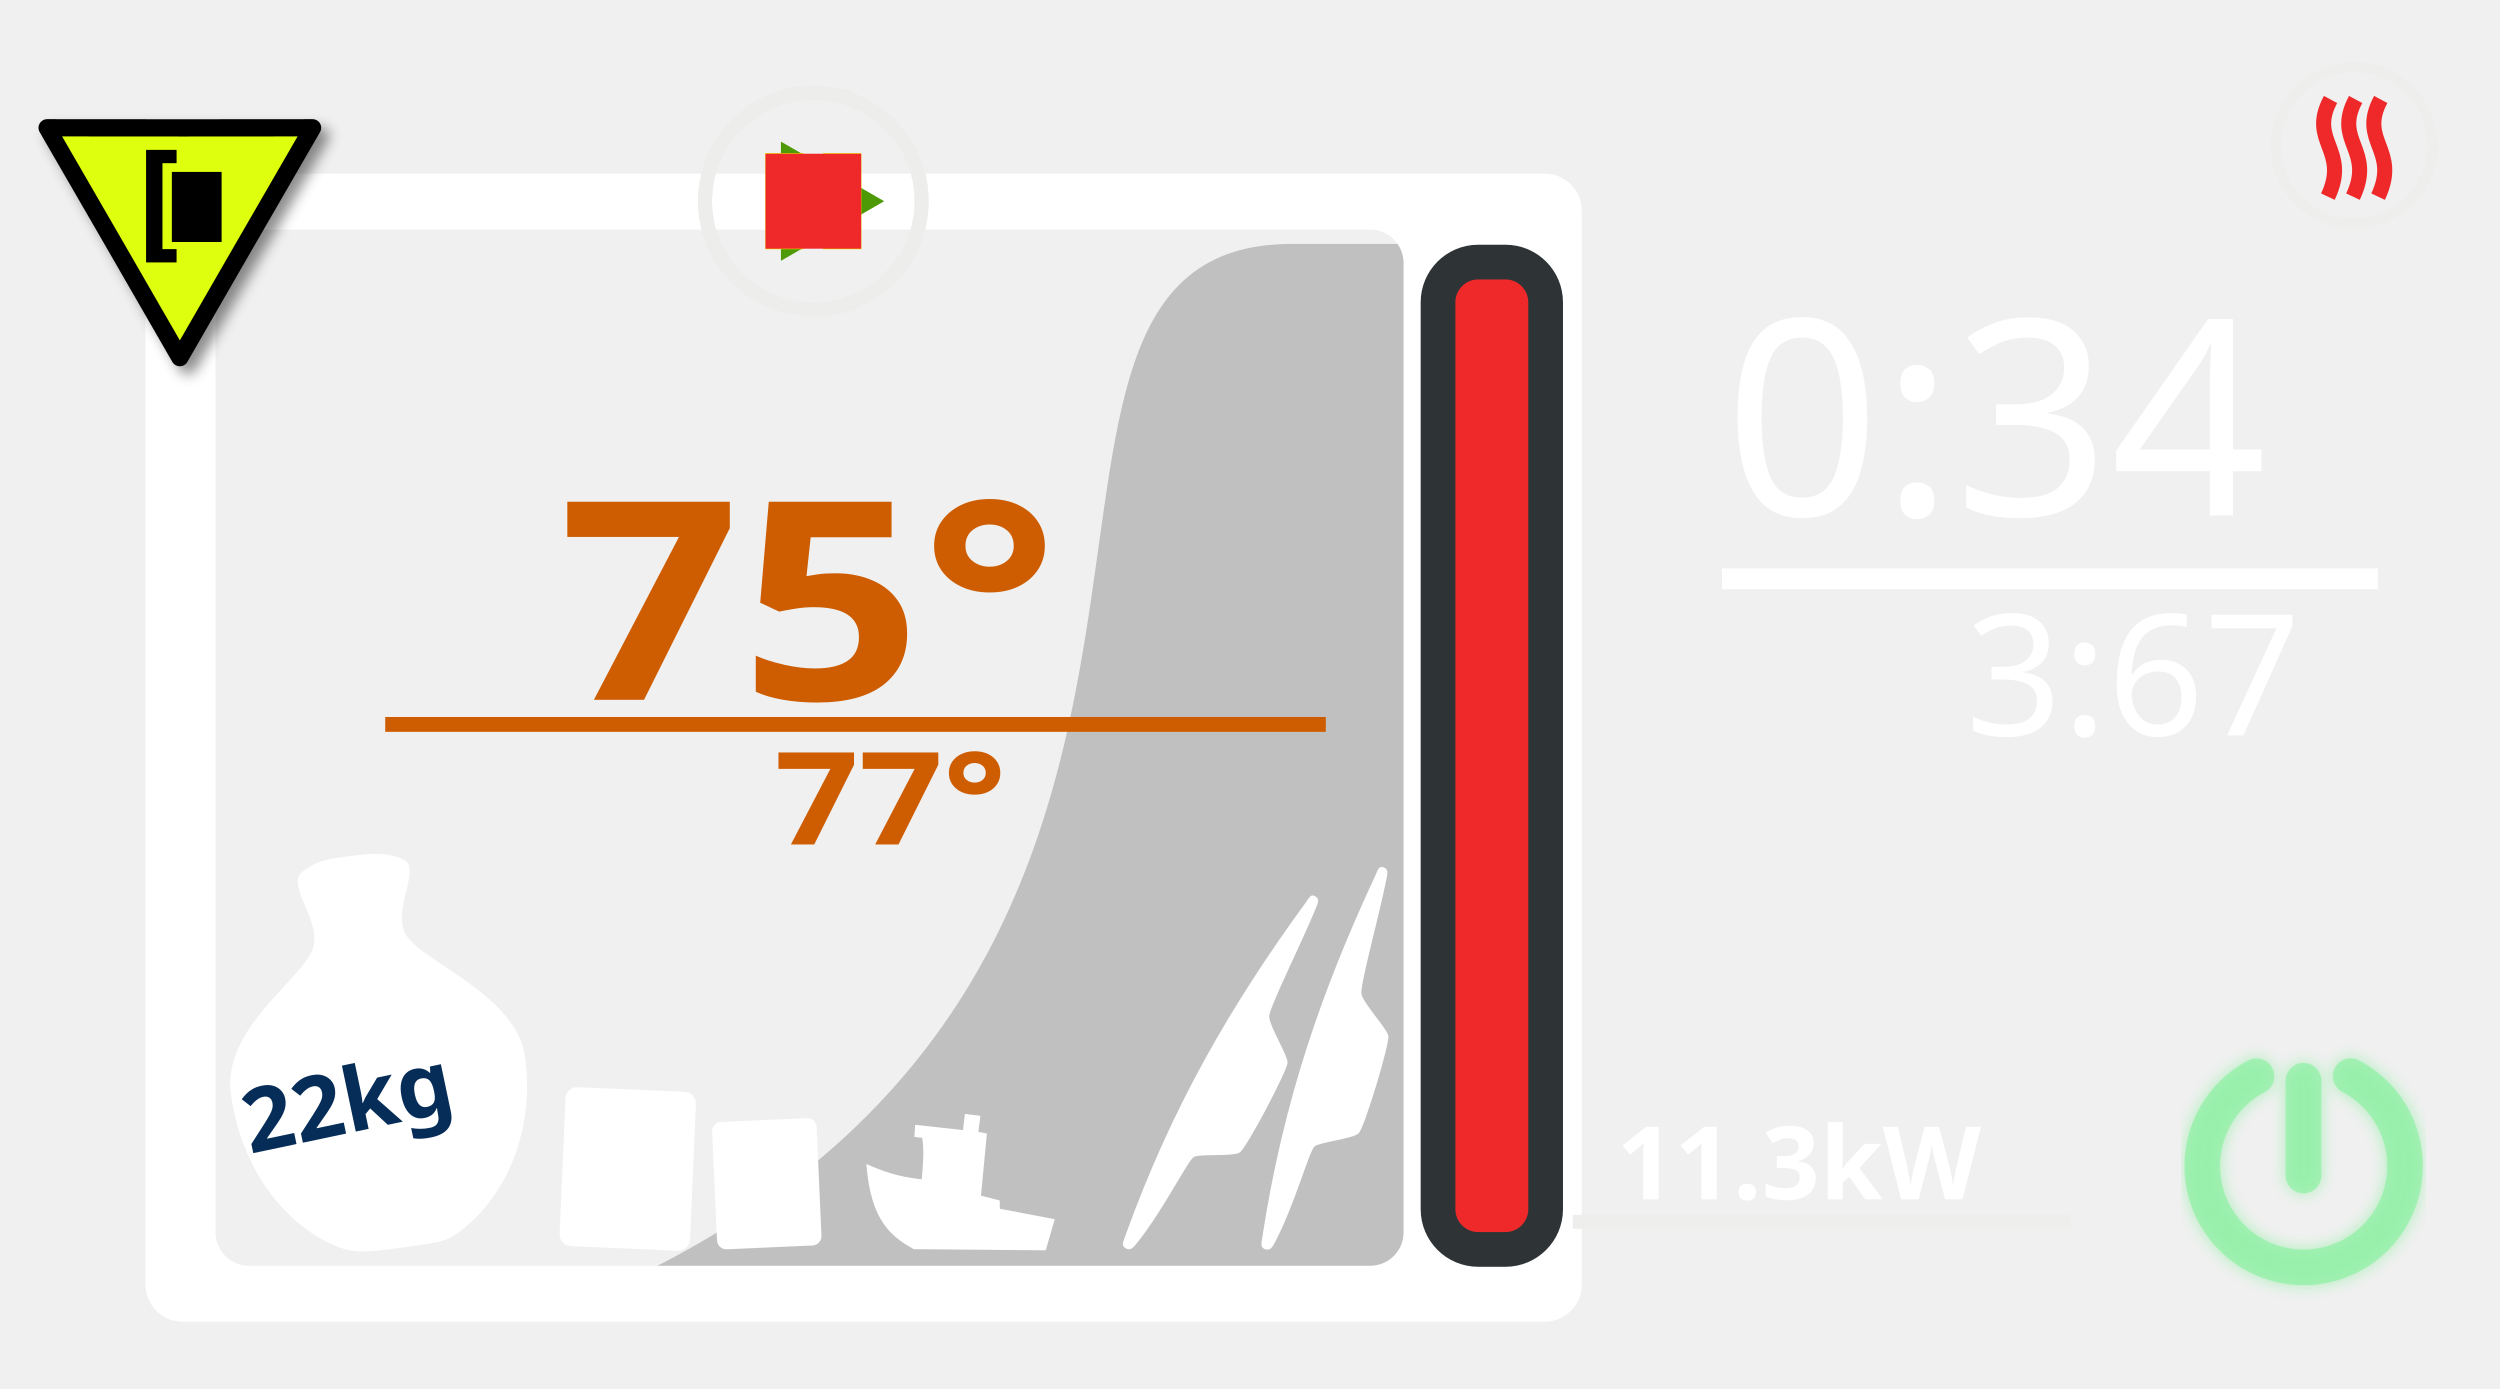
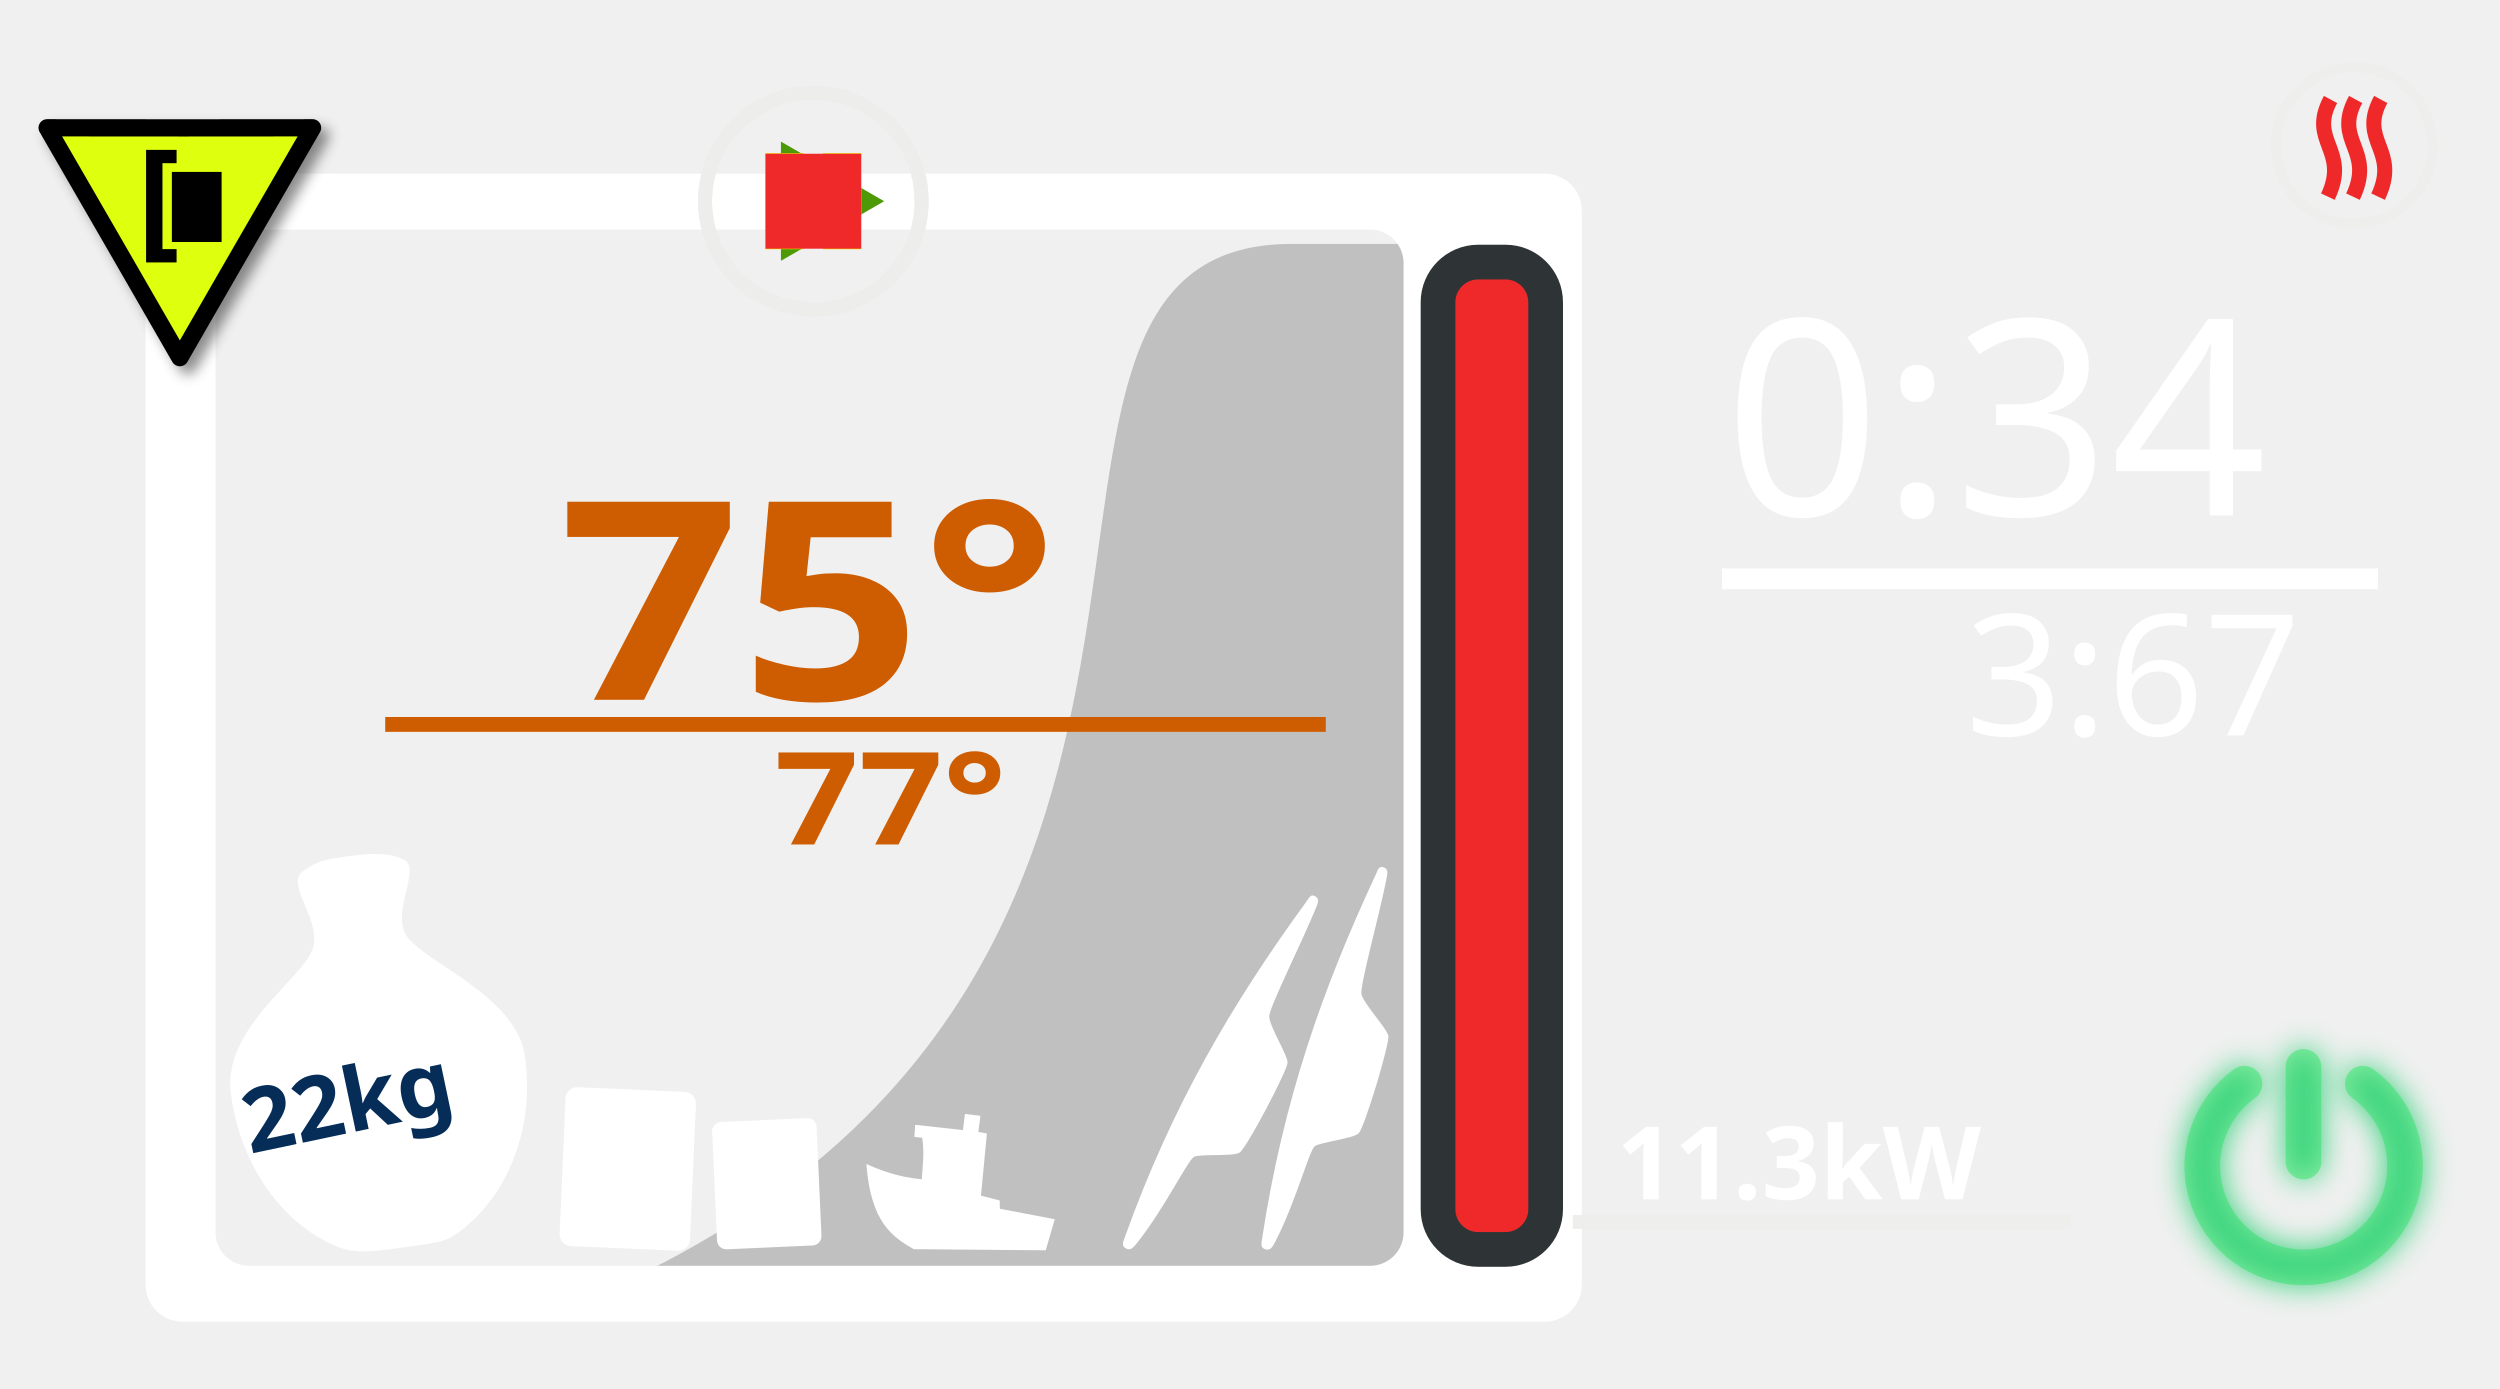
<svg xmlns="http://www.w3.org/2000/svg" xmlns:xlink="http://www.w3.org/1999/xlink" width="360" height="200" id="svg3014" version="1.1" preserveAspectRatio="xMinYMin meet" viewBox="0 0 360 200">
  <defs id="defs3016">
    <linearGradient id="linearGradient3964">
      <stop style="stop-color:#2e3436;stop-opacity:1;" offset="0" id="stop3966" />
      <stop id="stop3973" offset="0.5" style="stop-color:#2e3436;stop-opacity:0.498;" />
      <stop style="stop-color:#2e3436;stop-opacity:0;" offset="1" id="stop3968" />
    </linearGradient>
    <linearGradient id="linearGradient3928">
      <stop id="stop3930" offset="0" style="stop-color:#4e9a06;stop-opacity:1" />
      <stop id="stop3932" offset="1" style="stop-color:#4e9a06;stop-opacity:0" />
    </linearGradient>
    <linearGradient id="linearGradient3904">
      <stop style="stop-color:#2e3436;stop-opacity:1;" offset="0" id="stop3906" />
      <stop style="stop-color:#2e3436;stop-opacity:0;" offset="1" id="stop3908" />
    </linearGradient>
    <linearGradient xlink:href="#linearGradient3904" id="linearGradient3912" x1="221.678" y1="564.812" x2="310.42" y2="596.985" gradientUnits="userSpaceOnUse" />
    <linearGradient xlink:href="#linearGradient3928" id="linearGradient3918" gradientUnits="userSpaceOnUse" x1="221.678" y1="564.812" x2="310.42" y2="596.985" gradientTransform="translate(0,70)" />
    <linearGradient xlink:href="#linearGradient3928" id="linearGradient3939" gradientUnits="userSpaceOnUse" gradientTransform="translate(0,70)" x1="221.678" y1="564.812" x2="310.42" y2="596.985" />
    <clipPath clipPathUnits="userSpaceOnUse" id="clipPath4136">
      <rect style="color:#000000;fill:#000000;fill-opacity:1;fill-rule:nonzero;stroke:none;stroke-width:4;marker:none;visibility:visible;display:inline;overflow:visible;enable-background:accumulate" id="rect4138" width="272.236" height="268.195" x="12.627" y="769.519" ry="134.098" rx="18.688" />
    </clipPath>
    <clipPath clipPathUnits="userSpaceOnUse" id="clipPath5498">
      <rect y="512.362" x="15" height="145" width="170" id="rect5500" style="opacity:0.2;color:#000000;fill:#2e3436;fill-opacity:1;fill-rule:nonzero;stroke:none;stroke-width:0.1;marker:none;visibility:visible;display:inline;overflow:visible;enable-background:accumulate" />
    </clipPath>
    <filter id="filter4060" x="-0.088" y="-0.102" width="1.177" height="1.204">
      <feGaussianBlur stdDeviation="1.077" id="feGaussianBlur4062" />
    </filter>
-     <filter style="color-interpolation-filters:sRGB" id="filter1500" x="-inf" y="-0.386" width="inf" height="1.771">
-       <feGaussianBlur stdDeviation="1.346" id="feGaussianBlur1502" />
+     <filter style="color-interpolation-filters:sRGB" id="filter3318" x="-0.154" y="-0.155" width="1.308" height="1.311">
+       <feGaussianBlur stdDeviation="2.641" id="feGaussianBlur3320" />
    </filter>
  </defs>
  <g id="layer4" transform="translate(0,-360)" />
  <g id="layer1" transform="translate(0,-852.3622)">
-     <path style="opacity:0.2;fill:#000000;stroke:#000000;stroke-width:1.069px;stroke-linecap:butt;stroke-linejoin:miter;stroke-opacity:1" d="m 207.344,888.023 -21.372,0 c -50.238,0 4.06,102.674 -96.172,149.601 l 117.543,0 z" id="path3864" />
+     <path style="opacity:0.2;fill:#000000;stroke:#000000;stroke-width:1.069px;stroke-linecap:butt;stroke-linejoin:miter;stroke-opacity:1" d="m 207.344,888.023 h -21.372 c -50.238,0 4.06,102.674 -96.172,149.601 H 207.344 Z" id="path3864" />
    <path id="rect2819" style="fill:#ffffff;stroke-width:1.512;stop-color:#000000" d="m 26.303,877.37 c -2.96,0 -5.344,2.384 -5.344,5.344 v 154.629 c 0,2.96 2.384,5.344 5.344,5.344 H 222.436 c 2.96,0 5.342,-2.384 5.342,-5.344 v -154.629 c 0,-2.96 -2.382,-5.344 -5.342,-5.344 z m 9.553,8.053 H 197.293 c 2.672,0 4.822,2.151 4.822,4.822 v 139.566 c 0,2.672 -2.151,4.822 -4.822,4.822 H 35.855 c -2.672,0 -4.822,-2.151 -4.822,-4.822 V 890.245 c 0,-2.672 2.151,-4.822 4.822,-4.822 z" />
    <text transform="scale(1.06949,0.9350251)" id="temp_inner_nominal" y="1041.649" x="127.678" style="font-style:normal;font-variant:normal;font-weight:normal;font-stretch:normal;line-height:0%;font-family:sans-serif;-inkscape-font-specification:sans-serif;text-align:end;letter-spacing:0px;word-spacing:0px;text-anchor:end;fill:#ce5c00;fill-opacity:1;stroke:none" xml:space="preserve" temp_inner_set="">
      <tspan style="font-weight:bold;font-size:19.838px;line-height:1.25;font-family:'Droid Sans';-inkscape-font-specification:'Droid Sans Bold';text-align:center;text-anchor:middle;fill:#ce5c00" y="1041.649" x="127.678" id="tspan3182">77°</tspan>
    </text>
    <text xml:space="preserve" style="font-style:normal;font-variant:normal;font-weight:normal;font-stretch:normal;line-height:0%;font-family:sans-serif;-inkscape-font-specification:sans-serif;text-align:center;letter-spacing:0px;word-spacing:0px;text-anchor:middle;fill:#ce5c00;fill-opacity:1;stroke:none" x="116.609" y="1019.364" id="temp_inner_status" transform="scale(1.06949,0.9350251)">
      <tspan id="tspan3978" x="116.609" y="1019.364" style="font-weight:bold;font-size:42.722px;line-height:1.25;font-family:'Droid Sans';-inkscape-font-specification:'Droid Sans Bold';text-align:center;text-anchor:middle;fill:#ce5c00">75°</tspan>
    </text>
    <text xml:space="preserve" style="font-style:normal;font-variant:normal;font-weight:normal;font-stretch:normal;line-height:0%;font-family:'Droid Sans';-inkscape-font-specification:'Droid Sans';text-align:start;letter-spacing:0px;word-spacing:0px;text-anchor:start;fill:#ffffff;fill-opacity:1;stroke:none" x="295.155" y="926.586" id="time_remaining">
      <tspan id="tspan4787" x="295.155" y="926.586" style="font-size:39.394px;line-height:1.25;text-align:center;text-anchor:middle">0:34</tspan>
    </text>
    <text id="time_elapsed" y="958.256" x="314.962" style="font-style:normal;font-variant:normal;font-weight:normal;font-stretch:normal;line-height:0%;font-family:'Droid Sans';-inkscape-font-specification:'Droid Sans';text-align:start;letter-spacing:0px;word-spacing:0px;text-anchor:start;fill:#ffffff;fill-opacity:1;stroke:none" xml:space="preserve">
      <tspan style="font-size:24.333px;line-height:1.25;text-align:center;text-anchor:middle" y="958.256" x="314.962" id="tspan4791">3:67</tspan>
    </text>
-     <path style="fill:none;stroke:#ffffff;stroke-width:3;stroke-linecap:butt;stroke-linejoin:miter;stroke-miterlimit:4;stroke-opacity:1;stroke-dasharray:none" d="m 247.971,935.709 94.45,0" id="path4793" />
+     <path style="fill:none;stroke:#ffffff;stroke-width:3;stroke-linecap:butt;stroke-linejoin:miter;stroke-miterlimit:4;stroke-dasharray:none;stroke-opacity:1" d="M 247.971,935.709 H 342.421" id="path4793" />
    <rect ry="5.789" y="890.102" x="207.076" height="142.179" width="15.494" id="temp_heater_icon" style="color:#000000;display:inline;overflow:visible;visibility:visible;fill:#ef2929;fill-opacity:1;fill-rule:nonzero;stroke:#2e3436;stroke-width:5;stroke-miterlimit:4;stroke-dasharray:none;marker:none;enable-background:accumulate" />
    <path style="fill:none;stroke:#ce5c00;stroke-width:2.137;stroke-linecap:butt;stroke-linejoin:miter;stroke-miterlimit:4;stroke-dasharray:none;stroke-opacity:1" d="M 55.473,956.678 H 190.913" id="path3184" />
    <g id="icon_heating" transform="matrix(0.6444077,0,0,0.6443984,263.6077,308.1008)">
-       <path transform="translate(3.25,864.6122)" d="m 131.25,12.5 c 0,9.665 -7.835,17.5 -17.5,17.5 -9.665,0 -17.5,-7.835 -17.5,-17.5 0,-9.665 7.835,-17.5 17.5,-17.5 9.665,0 17.5,7.835 17.5,17.5 z" id="path4445" style="color:#000000;fill:none;stroke:#eeeeec;stroke-width:2.244;stroke-linecap:round;stroke-linejoin:miter;stroke-miterlimit:4;stroke-opacity:0.711;stroke-dasharray:none;stroke-dashoffset:0;marker:none;visibility:visible;display:inline;overflow:visible;enable-background:accumulate" />
-       <path style="fill:none;stroke:#ef2929;stroke-width:3.365;stroke-linecap:butt;stroke-linejoin:miter;stroke-miterlimit:4;stroke-opacity:1;stroke-dasharray:none" d="m 111.714,866.834 c -5.057,9.419 4.363,11.204 -0.595,21.714" id="path4456" />
-       <use x="0" y="0" xlink:href="#path4456" id="use4460" transform="translate(5.608856,0)" width="360" height="200" />
-       <use height="200" width="360" transform="translate(11.21771,0)" id="use4462" xlink:href="#path4456" y="0" x="0" />
+       <circle transform="translate(3.25,864.6122)" id="path4445" style="color:#000000;display:inline;overflow:visible;visibility:visible;fill:none;stroke:#eeeeec;stroke-width:2.244;stroke-linecap:round;stroke-linejoin:miter;stroke-miterlimit:4;stroke-dasharray:none;stroke-dashoffset:0;stroke-opacity:0.711;marker:none;enable-background:accumulate" cx="113.75" cy="12.5" r="17.5" />
+       <path style="fill:none;stroke:#ef2929;stroke-width:3.365;stroke-linecap:butt;stroke-linejoin:miter;stroke-miterlimit:4;stroke-dasharray:none;stroke-opacity:1" d="m 111.714,866.834 c -5.057,9.419 4.363,11.204 -0.595,21.714" id="path4456" />
+       <use x="0" y="0" xlink:href="#path4456" id="use4460" transform="translate(5.608856)" width="360" height="200" />
+       <use height="200" width="360" transform="translate(11.21771)" id="use4462" xlink:href="#path4456" y="0" x="0" />
    </g>
    <g id="lid_override" transform="translate(0,10)">
-       <path style="opacity:0.447;color:#000000;fill:#000000;fill-opacity:1;fill-rule:nonzero;stroke:#000000;stroke-width:3;stroke-linecap:butt;stroke-linejoin:round;stroke-miterlimit:4;stroke-opacity:1;stroke-dasharray:none;stroke-dashoffset:0;marker:none;visibility:visible;display:inline;overflow:visible;filter:url(#filter4060);enable-background:accumulate" id="path4058" d="m 182.08,-39.559 -11.878,-20.609 -11.216,-19.391 23.787,0.018 22.401,-0.018 -11.909,20.591 z" transform="matrix(0.8275295,0,0,0.8275295,-123.6171,927.7614)" />
-       <path transform="matrix(0.8275295,0,0,0.8275295,-124.7786,926.5999)" d="m 182.08,-39.559 -11.878,-20.609 -11.216,-19.391 23.787,0.018 22.401,-0.018 -11.909,20.591 z" id="path3265" style="color:#000000;fill:#deff0d;fill-opacity:1;fill-rule:nonzero;stroke:#000000;stroke-width:3;stroke-linecap:butt;stroke-linejoin:round;stroke-miterlimit:4;stroke-opacity:1;stroke-dasharray:none;stroke-dashoffset:0;marker:none;visibility:visible;display:inline;overflow:visible;enable-background:accumulate" />
+       <path style="color:#000000;display:inline;overflow:visible;visibility:visible;opacity:0.447;fill:#000000;fill-opacity:1;fill-rule:nonzero;stroke:#000000;stroke-width:3;stroke-linecap:butt;stroke-linejoin:round;stroke-miterlimit:4;stroke-dasharray:none;stroke-dashoffset:0;stroke-opacity:1;marker:none;filter:url(#filter4060);enable-background:accumulate" id="path4058" d="m 182.08,-39.559 -11.878,-20.609 -11.216,-19.391 23.787,0.018 22.401,-0.018 -11.909,20.591 z" transform="matrix(0.8275295,0,0,0.8275295,-123.6171,927.7614)" />
+       <path transform="matrix(0.8275295,0,0,0.8275295,-124.7786,926.5999)" d="m 182.08,-39.559 -11.878,-20.609 -11.216,-19.391 23.787,0.018 22.401,-0.018 -11.909,20.591 z" id="path3265" style="color:#000000;display:inline;overflow:visible;visibility:visible;fill:#deff0d;fill-opacity:1;fill-rule:nonzero;stroke:#000000;stroke-width:3;stroke-linecap:butt;stroke-linejoin:round;stroke-miterlimit:4;stroke-dasharray:none;stroke-dashoffset:0;stroke-opacity:1;marker:none;enable-background:accumulate" />
      <path id="path4131" style="font-style:normal;font-variant:normal;font-weight:bold;font-stretch:normal;font-size:18.583px;line-height:125%;font-family:'Droid Sans';-inkscape-font-specification:'Droid Sans Bold';text-align:start;letter-spacing:0px;word-spacing:0px;text-anchor:start;fill:#000000;fill-opacity:1;stroke:none" d="m 25.428,880.151 h -4.392 v -16.206 h 4.392 v 1.915 h -2.033 v 12.377 h 2.033 v 1.915" />
      <path id="rect2290" style="stroke-width:1.512;stop-color:#000000" d="m 24.749,867.117 h 7.162 v 10.092 h -7.162 z" />
    </g>
    <g transform="matrix(0.8910449,0,0,0.8915389,12.869,99.35687)" id="mode_run">
-       <path style="color:#000000;fill:none;stroke:#eeeeec;stroke-width:2.244;stroke-linecap:round;stroke-linejoin:miter;stroke-miterlimit:4;stroke-opacity:0.711;stroke-dasharray:none;stroke-dashoffset:0;marker:none;visibility:visible;display:inline;overflow:visible;enable-background:accumulate" id="path4291" d="m 131.25,12.5 c 0,9.665 -7.835,17.5 -17.5,17.5 -9.665,0 -17.5,-7.835 -17.5,-17.5 0,-9.665 7.835,-17.5 17.5,-17.5 9.665,0 17.5,7.835 17.5,17.5 z" transform="translate(3.25,864.6122)" />
-       <path style="color:#000000;fill:#4e9a06;fill-opacity:1;fill-rule:nonzero;stroke:none;stroke-width:1;marker:none;visibility:visible;display:inline;overflow:visible;enable-background:accumulate" d="m 128.446,877.112 -16.683,9.627 0,-19.253 z" id="path4299" />
+       <circle style="color:#000000;display:inline;overflow:visible;visibility:visible;fill:none;stroke:#eeeeec;stroke-width:2.244;stroke-linecap:round;stroke-linejoin:miter;stroke-miterlimit:4;stroke-dasharray:none;stroke-dashoffset:0;stroke-opacity:0.711;marker:none;enable-background:accumulate" id="path4291" transform="translate(3.25,864.6122)" cx="113.75" cy="12.5" r="17.5" />
+       <path style="color:#000000;display:inline;overflow:visible;visibility:visible;fill:#4e9a06;fill-opacity:1;fill-rule:nonzero;stroke:none;stroke-width:1;marker:none;enable-background:accumulate" d="m 128.446,877.112 -16.683,9.627 v -19.253 z" id="path4299" />
    </g>
    <g id="mode_pause" transform="matrix(0.8910449,0,0,0.8915389,12.869,99.35687)">
-       <path transform="translate(3.25,864.6122)" d="m 131.25,12.5 c 0,9.665 -7.835,17.5 -17.5,17.5 -9.665,0 -17.5,-7.835 -17.5,-17.5 0,-9.665 7.835,-17.5 17.5,-17.5 9.665,0 17.5,7.835 17.5,17.5 z" id="path4303" style="color:#000000;fill:none;stroke:#eeeeec;stroke-width:2.244;stroke-linecap:round;stroke-linejoin:miter;stroke-miterlimit:4;stroke-opacity:0.711;stroke-dasharray:none;stroke-dashoffset:0;marker:none;visibility:visible;display:inline;overflow:visible;enable-background:accumulate" />
+       <circle transform="translate(3.25,864.6122)" id="path4303" style="color:#000000;display:inline;overflow:visible;visibility:visible;fill:none;stroke:#eeeeec;stroke-width:2.244;stroke-linecap:round;stroke-linejoin:miter;stroke-miterlimit:4;stroke-dasharray:none;stroke-dashoffset:0;stroke-opacity:0.711;marker:none;enable-background:accumulate" cx="113.75" cy="12.5" r="17.5" />
      <g id="g4320" transform="translate(0.1196203,-0.220032)">
-         <rect y="869.575" x="109.119" height="15.514" width="6.209" id="rect4308" style="color:#000000;fill:#edd400;fill-opacity:1;fill-rule:nonzero;stroke:none;stroke-width:1;marker:none;visibility:visible;display:inline;overflow:visible;enable-background:accumulate" />
-         <rect style="color:#000000;fill:#edd400;fill-opacity:1;fill-rule:nonzero;stroke:none;stroke-width:1;marker:none;visibility:visible;display:inline;overflow:visible;enable-background:accumulate" id="rect4310" width="6.209" height="15.514" x="118.433" y="869.575" />
+         <rect y="869.575" x="109.119" height="15.514" width="6.209" id="rect4308" style="color:#000000;display:inline;overflow:visible;visibility:visible;fill:#edd400;fill-opacity:1;fill-rule:nonzero;stroke:none;stroke-width:1;marker:none;enable-background:accumulate" />
+         <rect style="color:#000000;display:inline;overflow:visible;visibility:visible;fill:#edd400;fill-opacity:1;fill-rule:nonzero;stroke:none;stroke-width:1;marker:none;enable-background:accumulate" id="rect4310" width="6.209" height="15.514" x="118.433" y="869.575" />
      </g>
    </g>
    <g transform="matrix(0.8910449,0,0,0.8915389,12.869,99.35687)" id="mode_stop">
-       <path style="color:#000000;fill:none;stroke:#eeeeec;stroke-width:2.244;stroke-linecap:round;stroke-linejoin:miter;stroke-miterlimit:4;stroke-opacity:0.711;stroke-dasharray:none;stroke-dashoffset:0;marker:none;visibility:visible;display:inline;overflow:visible;enable-background:accumulate" id="path4314" d="m 131.25,12.5 c 0,9.665 -7.835,17.5 -17.5,17.5 -9.665,0 -17.5,-7.835 -17.5,-17.5 0,-9.665 7.835,-17.5 17.5,-17.5 9.665,0 17.5,7.835 17.5,17.5 z" transform="translate(3.25,864.6122)" />
-       <rect y="869.445" x="109.273" height="15.334" width="15.454" id="rect4316" style="color:#000000;fill:#ef2929;fill-opacity:1;fill-rule:nonzero;stroke:none;stroke-width:1;marker:none;visibility:visible;display:inline;overflow:visible;enable-background:accumulate" />
+       <circle style="color:#000000;display:inline;overflow:visible;visibility:visible;fill:none;stroke:#eeeeec;stroke-width:2.244;stroke-linecap:round;stroke-linejoin:miter;stroke-miterlimit:4;stroke-dasharray:none;stroke-dashoffset:0;stroke-opacity:0.711;marker:none;enable-background:accumulate" id="path4314" transform="translate(3.25,864.6122)" cx="113.75" cy="12.5" r="17.5" />
+       <rect y="869.445" x="109.273" height="15.334" width="15.454" id="rect4316" style="color:#000000;display:inline;overflow:visible;visibility:visible;fill:#ef2929;fill-opacity:1;fill-rule:nonzero;stroke:none;stroke-width:1;marker:none;enable-background:accumulate" />
    </g>
    <path id="path3109" style="fill:#ffffff;stroke-width:1.512;stop-color:#000000" d="m 75.595,1004.494 c 1.395,9.888 -2.177,19.092 -8.288,24.307 -2.723,2.325 -3.313,2.386 -9.169,3.182 -5.856,0.795 -7.529,0.931 -10.739,-0.625 -7.24,-3.508 -12.831,-11.556 -14.152,-21.469 -1.248,-9.365 9.987,-16.302 11.714,-20.709 1.604,-4.094 -3.904,-9.341 -1.426,-11.269 2.021,-1.572 3.41,-1.838 6.708,-2.259 3.33,-0.424 5.446,-0.591 7.815,0.446 2.837,1.241 -1.958,7.677 0.595,11.179 2.801,3.844 15.715,8.524 16.942,17.216 z" />
    <rect style="fill:#ffffff;stroke-width:1.512;stop-color:#000000" id="rect5105" width="18.792" height="22.903" x="125.196" y="1004.361" ry="1.685" transform="rotate(2.486339)" />
    <rect style="fill:#ffffff;stroke-width:1.512;stop-color:#000000" id="rect5187" width="15.058" height="18.353" x="57.071" y="1017.555" ry="1.35" transform="rotate(-2.561444)" />
    <path id="rect5211" style="fill:#ffffff;stroke-width:1.512;stop-color:#000000" d="m 199.218,977.258 0.022,0.007 c 0.714,0.221 0.562,0.896 0.418,1.63 -1.048,5.328 -3.827,15.282 -3.612,16.59 0.216,1.308 3.658,4.953 3.878,6.028 0.22,1.075 -3.441,13.283 -4.292,14.059 -0.85,0.776 -5.535,1.251 -6.317,1.853 -0.782,0.602 -2.844,8.366 -5.729,13.841 -0.349,0.662 -0.655,1.216 -1.37,0.995 l -0.022,-0.01 c -0.714,-0.221 -0.562,-0.796 -0.45,-1.535 3.029,-19.892 8.698,-35.973 16.364,-52.398 0.316,-0.678 0.394,-1.284 1.109,-1.063 z" />
    <path id="path8254" style="fill:#ffffff;stroke-width:1.512;stop-color:#000000" d="m 189.376,981.419 0.02,0.011 c 0.659,0.354 0.38,0.988 0.097,1.68 -2.051,5.028 -6.688,14.264 -6.728,15.589 -0.04,1.325 2.64,5.563 2.649,6.66 0.009,1.097 -5.926,12.376 -6.909,12.974 -0.983,0.599 -5.673,0.166 -6.555,0.607 -0.883,0.441 -4.396,7.665 -8.278,12.484 -0.469,0.582 -0.876,1.068 -1.535,0.714 l -0.019,-0.014 c -0.659,-0.354 -0.399,-0.889 -0.147,-1.593 6.79,-18.942 15.438,-33.636 26.113,-48.285 0.44,-0.604 0.633,-1.185 1.292,-0.83 z" />
    <path style="fill:#ffffff;stroke:none;stroke-width:1px;stroke-linecap:butt;stroke-linejoin:miter;stroke-opacity:1" d="m 131.569,1032.244 19.015,0.161 1.302,-4.473 -7.908,-1.508 -0.017,-1.19 -2.699,-0.696 0.85,-8.958 -1.222,-0.217 0.286,-2.324 -2.228,-0.268 -0.282,2.324 -6.883,-0.758 -0.113,1.741 1.131,0.128 c 0.312,2.021 0.089,3.997 -0.075,5.977 -3.417,-0.327 -5.925,-1.29 -7.966,-2.202 0.616,8.505 3.87,10.555 6.809,12.262 z" id="path8311" />
    <path id="path4779" d="m 226.487,1028.318 h 71.739" style="fill:none;stroke:#eeeeec;stroke-width:2;stroke-linecap:butt;stroke-linejoin:miter;stroke-miterlimit:4;stroke-dasharray:none;stroke-opacity:1" />
    <text id="heater_power_status" y="1025.062" x="298.596" style="font-style:normal;font-variant:normal;font-weight:normal;font-stretch:normal;font-size:10.262px;line-height:0%;font-family:sans-serif;-inkscape-font-specification:sans-serif;text-align:start;letter-spacing:0px;word-spacing:0px;text-anchor:start;fill:#ffffff;fill-opacity:1;stroke:none;stroke-width:1.377" xml:space="preserve">
      <tspan style="font-weight:bold;font-size:14.621px;line-height:1.25;font-family:'Droid Sans';-inkscape-font-specification:'Droid Sans Bold';text-align:end;text-anchor:end;stroke-width:1.377" y="1025.062" x="298.596" id="tspan4783">11.3kW</tspan>
    </text>
    <text id="extramass_status" y="1004.099" x="-153.425" style="font-style:normal;font-variant:normal;font-weight:normal;font-stretch:normal;font-size:8.956px;line-height:0%;font-family:sans-serif;-inkscape-font-specification:sans-serif;text-align:start;letter-spacing:0px;word-spacing:0px;text-anchor:start;fill:#062d58;fill-opacity:1;stroke:none;stroke-width:1.202" xml:space="preserve" transform="rotate(-11.88352)">
      <tspan style="font-weight:bold;font-size:12.76px;line-height:1.25;font-family:'Droid Sans';-inkscape-font-specification:'Droid Sans Bold';text-align:center;text-anchor:middle;fill:#062d58;fill-opacity:1;stroke-width:1.202" y="1004.099" x="-153.425" id="tspan2909">22kg</tspan>
    </text>
-     <g id="system_status" transform="matrix(0.8341774,0,0,0.8341653,234.1265,288.6098)" style="stroke:#8ff0a4">
-       <g id="g1496">
-         <path transform="translate(3.25,864.6122)" id="path979" style="color:#000000;display:inline;overflow:visible;visibility:visible;fill:none;stroke:#8ff0a4;stroke-width:6.151;stroke-linecap:round;stroke-linejoin:miter;stroke-miterlimit:4;stroke-dasharray:none;stroke-dashoffset:0;stroke-opacity:0.711;marker:none;enable-background:accumulate" d="M 121.866,-3.004 A 17.5,17.5 0 0 1 130.745,16.674 17.5,17.5 0 0 1 113.76,30 17.5,17.5 0 0 1 96.76,16.693 17.5,17.5 0 0 1 105.617,-2.995" />
-         <path style="font-variation-settings:normal;opacity:1;vector-effect:none;fill:none;fill-opacity:1;stroke:#8ff0a4;stroke-width:6.151;stroke-linecap:round;stroke-linejoin:miter;stroke-miterlimit:4;stroke-dasharray:none;stroke-dashoffset:0;stroke-opacity:0.711;-inkscape-stroke:none;marker:none;stop-color:#000000;stop-opacity:1" d="m 116.974,862.399 v 16.357" id="path1259" />
-       </g>
-       <use x="0" y="0" xlink:href="#g1496" id="use1498" style="mix-blend-mode:normal;filter:url(#filter1500)" width="100%" height="100%" />
+     <g id="system_icon" transform="matrix(0.8341774,0,0,0.8341653,234.1265,288.6098)" style="fill:#8ff0a4;fill-opacity:1;stroke:#8ff0a4">
+       <path id="path979" style="color:#000000;fill:#8ff0a4;fill-opacity:1;stroke:none;stroke-width:0.834;stroke-linecap:round;-inkscape-stroke:none" d="m 331.703,151.066 a 2.566,2.566 0 0 0 -2.564,2.564 v 13.645 a 2.566,2.566 0 0 0 2.564,2.564 2.566,2.566 0 0 0 2.564,-2.564 v -13.645 a 2.566,2.566 0 0 0 -2.564,-2.564 z m -8.084,2.451 a 2.566,2.566 0 0 0 -1.912,0.451 c -6.043,4.343 -8.6,12.114 -6.318,19.197 2.282,7.083 8.896,11.903 16.338,11.902 7.442,-5.7e-4 14.055,-4.821 16.336,-11.904 2.281,-7.084 -0.279,-14.855 -6.322,-19.197 a 2.566,2.566 0 0 0 -3.58,0.586 2.566,2.566 0 0 0 0.588,3.58 c 4.251,3.054 6.036,8.476 4.432,13.459 -1.604,4.983 -6.219,8.343 -11.453,8.344 -5.234,4e-4 -9.848,-3.36 -11.453,-8.342 -1.605,-4.982 0.179,-10.406 4.43,-13.461 a 2.566,2.566 0 0 0 0.586,-3.58 2.566,2.566 0 0 0 -1.67,-1.035 z" transform="matrix(1.198786,0,0,1.198803,-280.6675,675.8281)" />
+     </g>
+     <g id="system_icon_glow" transform="matrix(0.8341774,0,0,0.8341653,234.1265,288.6098)" style="fill:#33d17a;fill-opacity:1;stroke:#8ff0a4;filter:url(#filter3318)">
+       <path id="path3296" style="color:#000000;fill:#33d17a;fill-opacity:1;stroke:none;stroke-width:0.834;stroke-linecap:round;-inkscape-stroke:none" d="m 331.703,151.066 a 2.566,2.566 0 0 0 -2.564,2.564 v 13.645 a 2.566,2.566 0 0 0 2.564,2.564 2.566,2.566 0 0 0 2.564,-2.564 v -13.645 a 2.566,2.566 0 0 0 -2.564,-2.564 z m -8.084,2.451 a 2.566,2.566 0 0 0 -1.912,0.451 c -6.043,4.343 -8.6,12.114 -6.318,19.197 2.282,7.083 8.896,11.903 16.338,11.902 7.442,-5.7e-4 14.055,-4.821 16.336,-11.904 2.281,-7.084 -0.279,-14.855 -6.322,-19.197 a 2.566,2.566 0 0 0 -3.58,0.586 2.566,2.566 0 0 0 0.588,3.58 c 4.251,3.054 6.036,8.476 4.432,13.459 -1.604,4.983 -6.219,8.343 -11.453,8.344 -5.234,4e-4 -9.848,-3.36 -11.453,-8.342 -1.605,-4.982 0.179,-10.406 4.43,-13.461 a 2.566,2.566 0 0 0 0.586,-3.58 2.566,2.566 0 0 0 -1.67,-1.035 z" transform="matrix(1.198786,0,0,1.198803,-280.6675,675.8281)" />
    </g>
  </g>
</svg>
